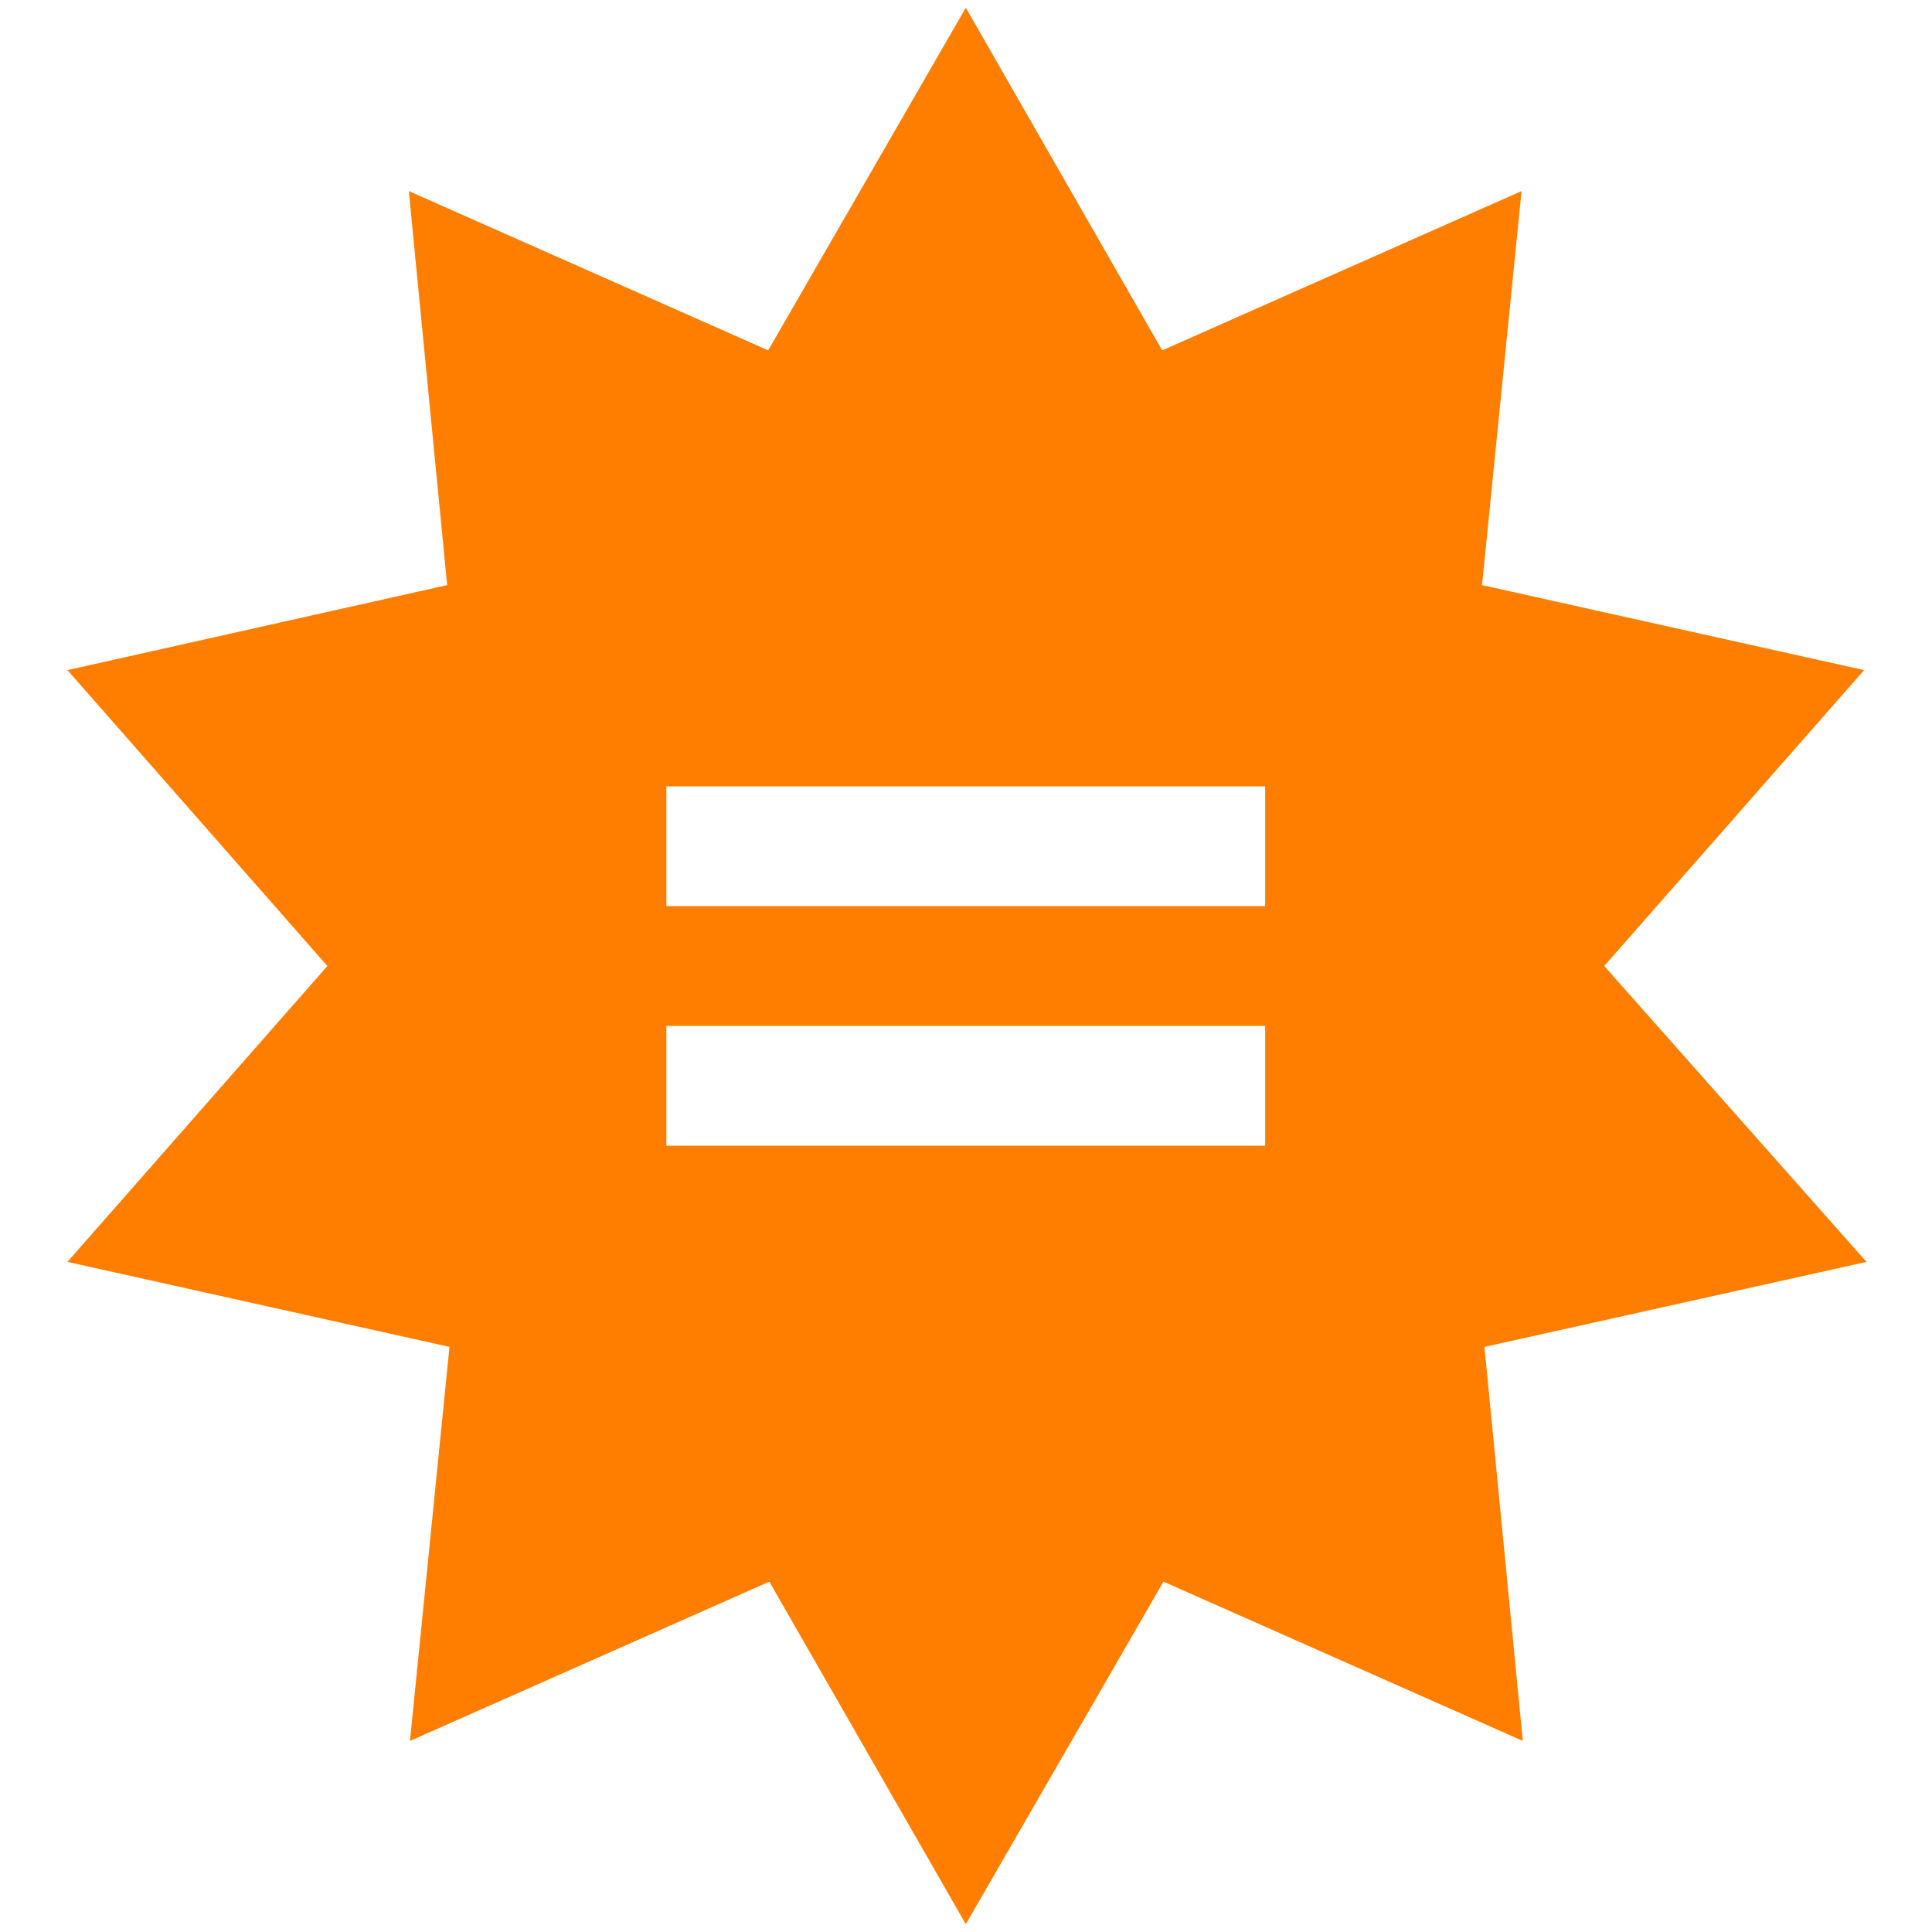
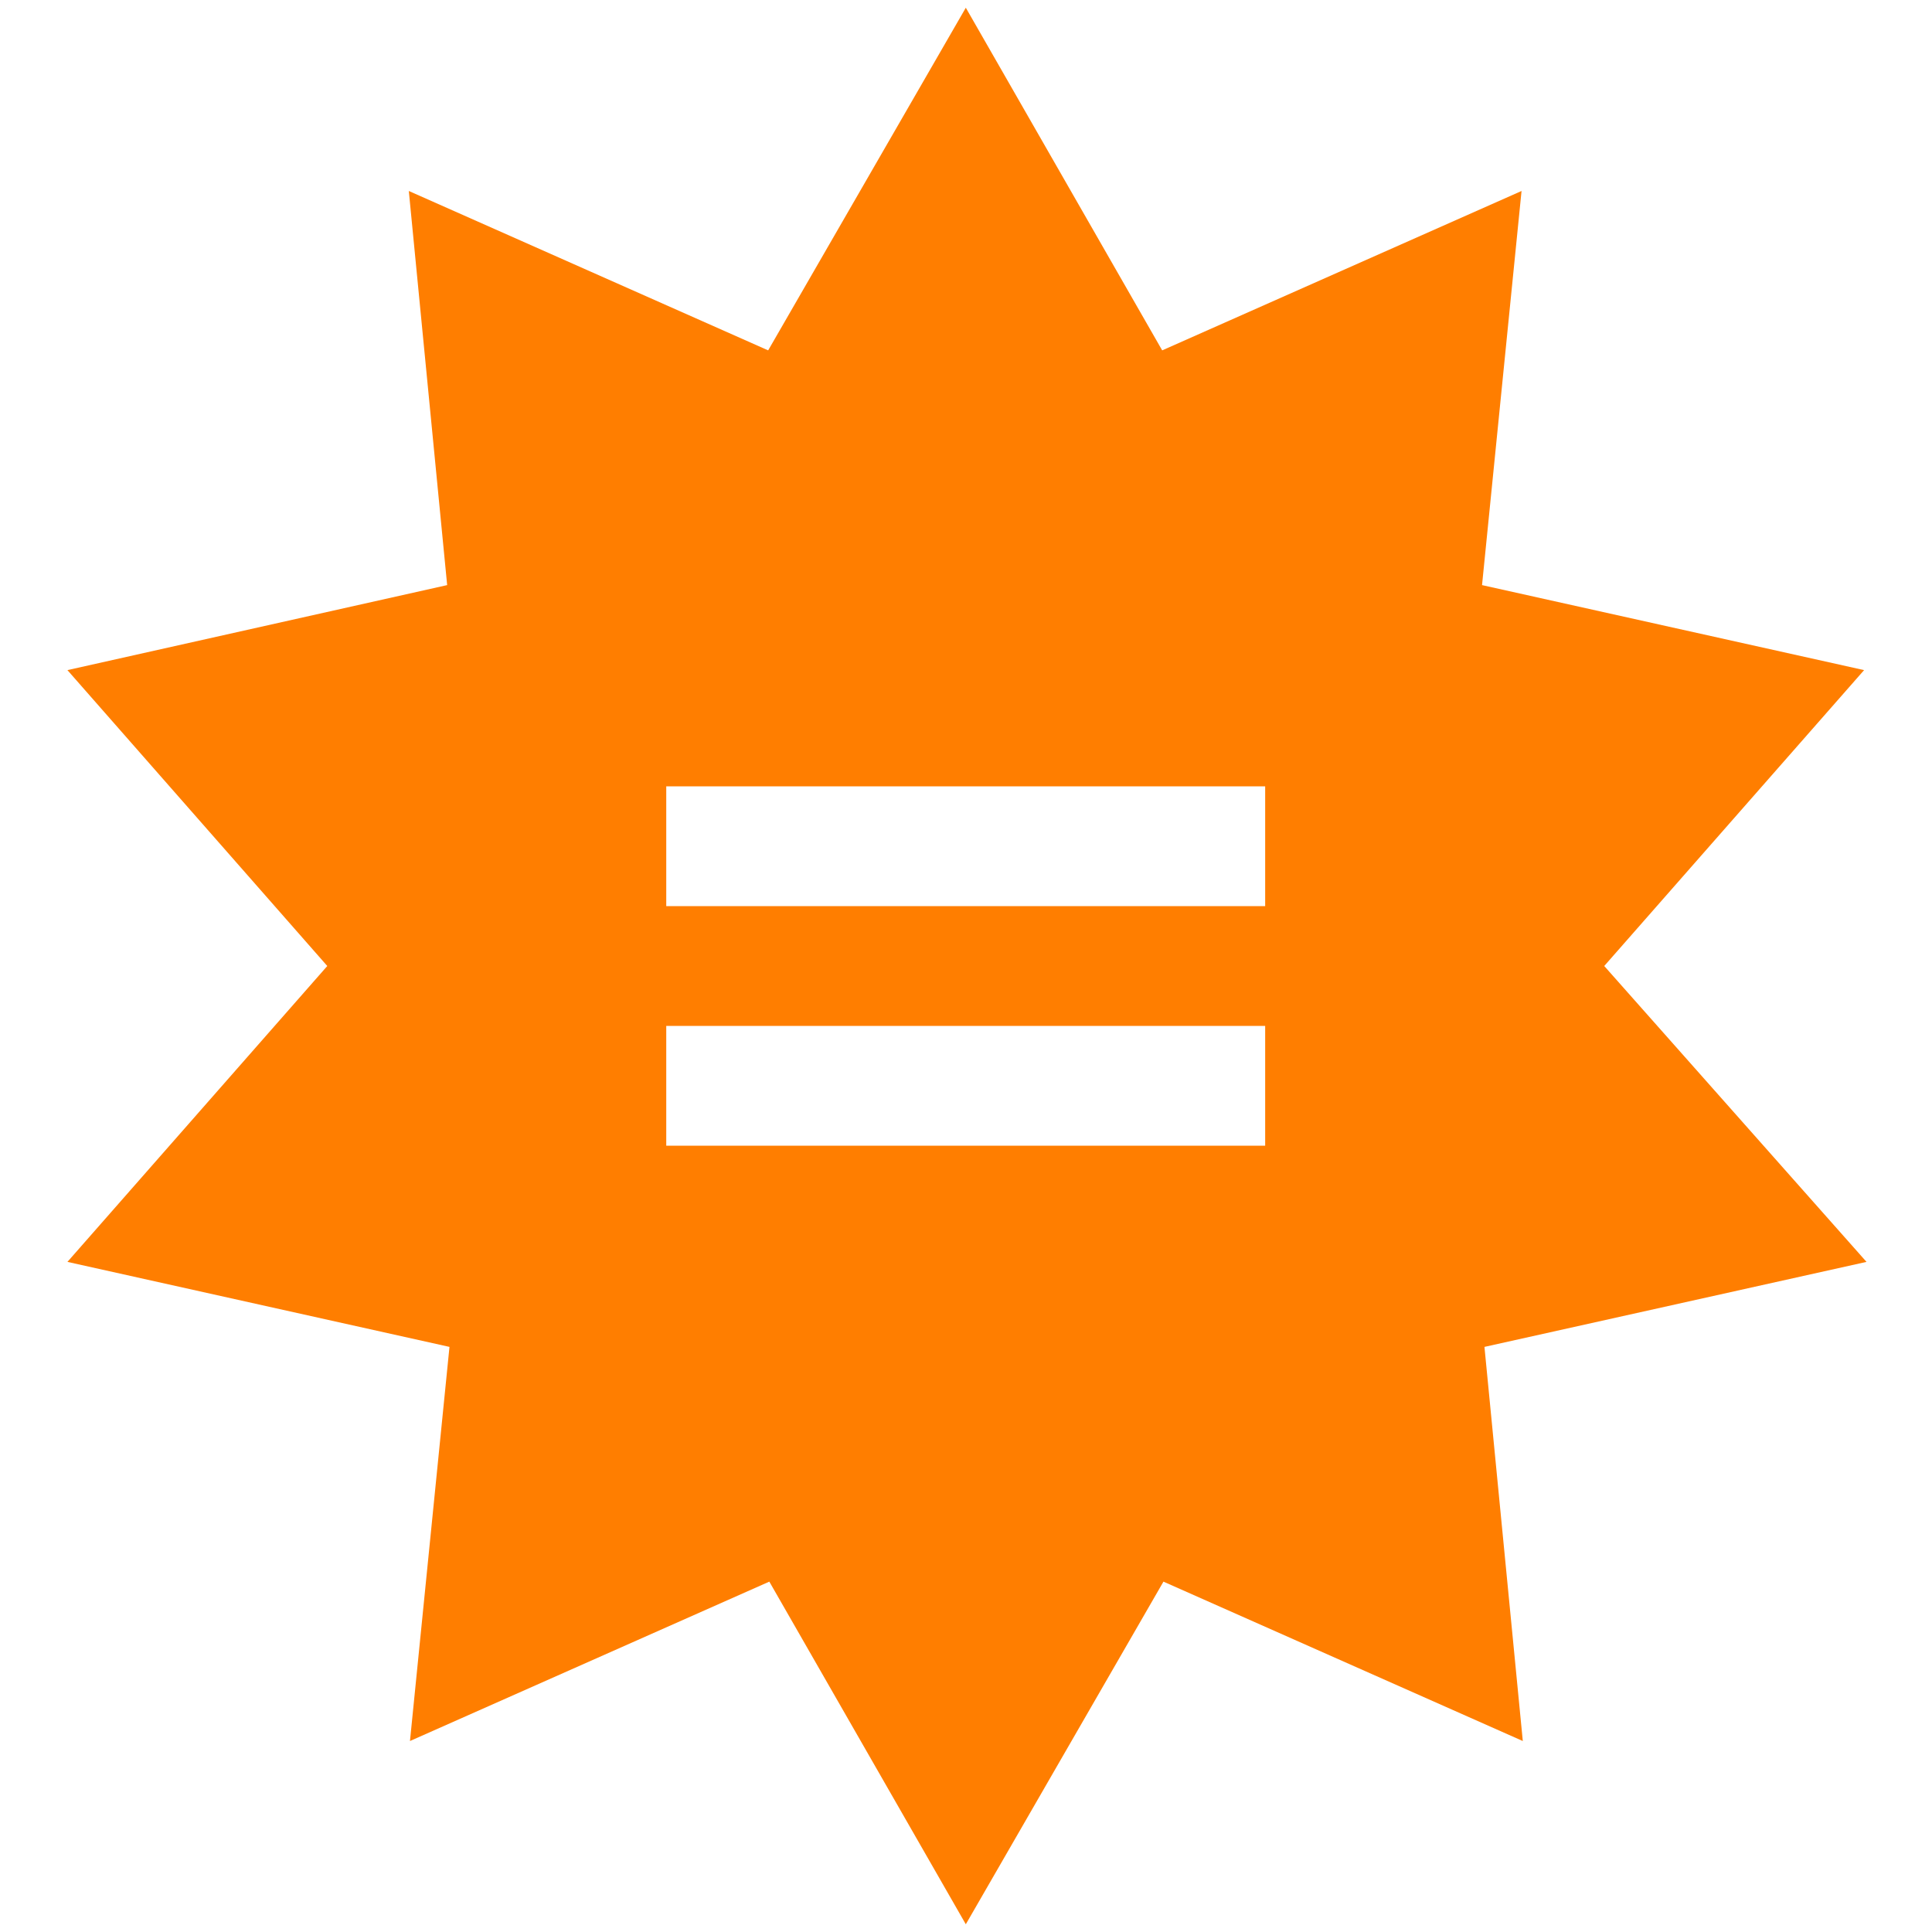
- <svg xmlns="http://www.w3.org/2000/svg" class="_3hSt" viewBox="0 0 20 20" version="1.1" id="svg4">
-   <defs id="defs8" />
-   <path class="_3n6Q" d="M 16.607,10 19.297,6.937 15.342,6.057 15.751,1.978 12.031,3.627 9.998,0.08 7.952,3.627 4.232,1.978 4.629,6.057 0.698,6.937 3.389,10 l -2.691,3.063 3.955,0.88 -0.409,4.079 3.72,-1.649 2.034,3.546 2.046,-3.546 3.72,1.649 -0.397,-4.079 3.955,-0.88 z M 13.097,11.86 H 6.898 V 10.62 H 13.097 Z m 0,-2.48 H 6.898 V 8.14 H 13.097 Z" fill="#777" id="path2" style="fill:#ff7e00;fill-opacity:1;stroke-width:1.24" />
+ <svg xmlns="http://www.w3.org/2000/svg" viewBox="0 0 20 20">
+   <path fill="#ff7e00" d="m16.607 10 2.69-3.063-3.955-.88.409-4.08-3.72 1.65L9.998.08 7.952 3.627l-3.72-1.65.397 4.08-3.931.88L3.388 10l-2.69 3.063 3.955.88-.409 4.08 3.72-1.65 2.034 3.547 2.046-3.547 3.72 1.65-.397-4.08 3.955-.88zm-3.51 1.86h-6.2v-1.24h6.2Zm0-2.48h-6.2V8.14h6.2Z" />
</svg>
